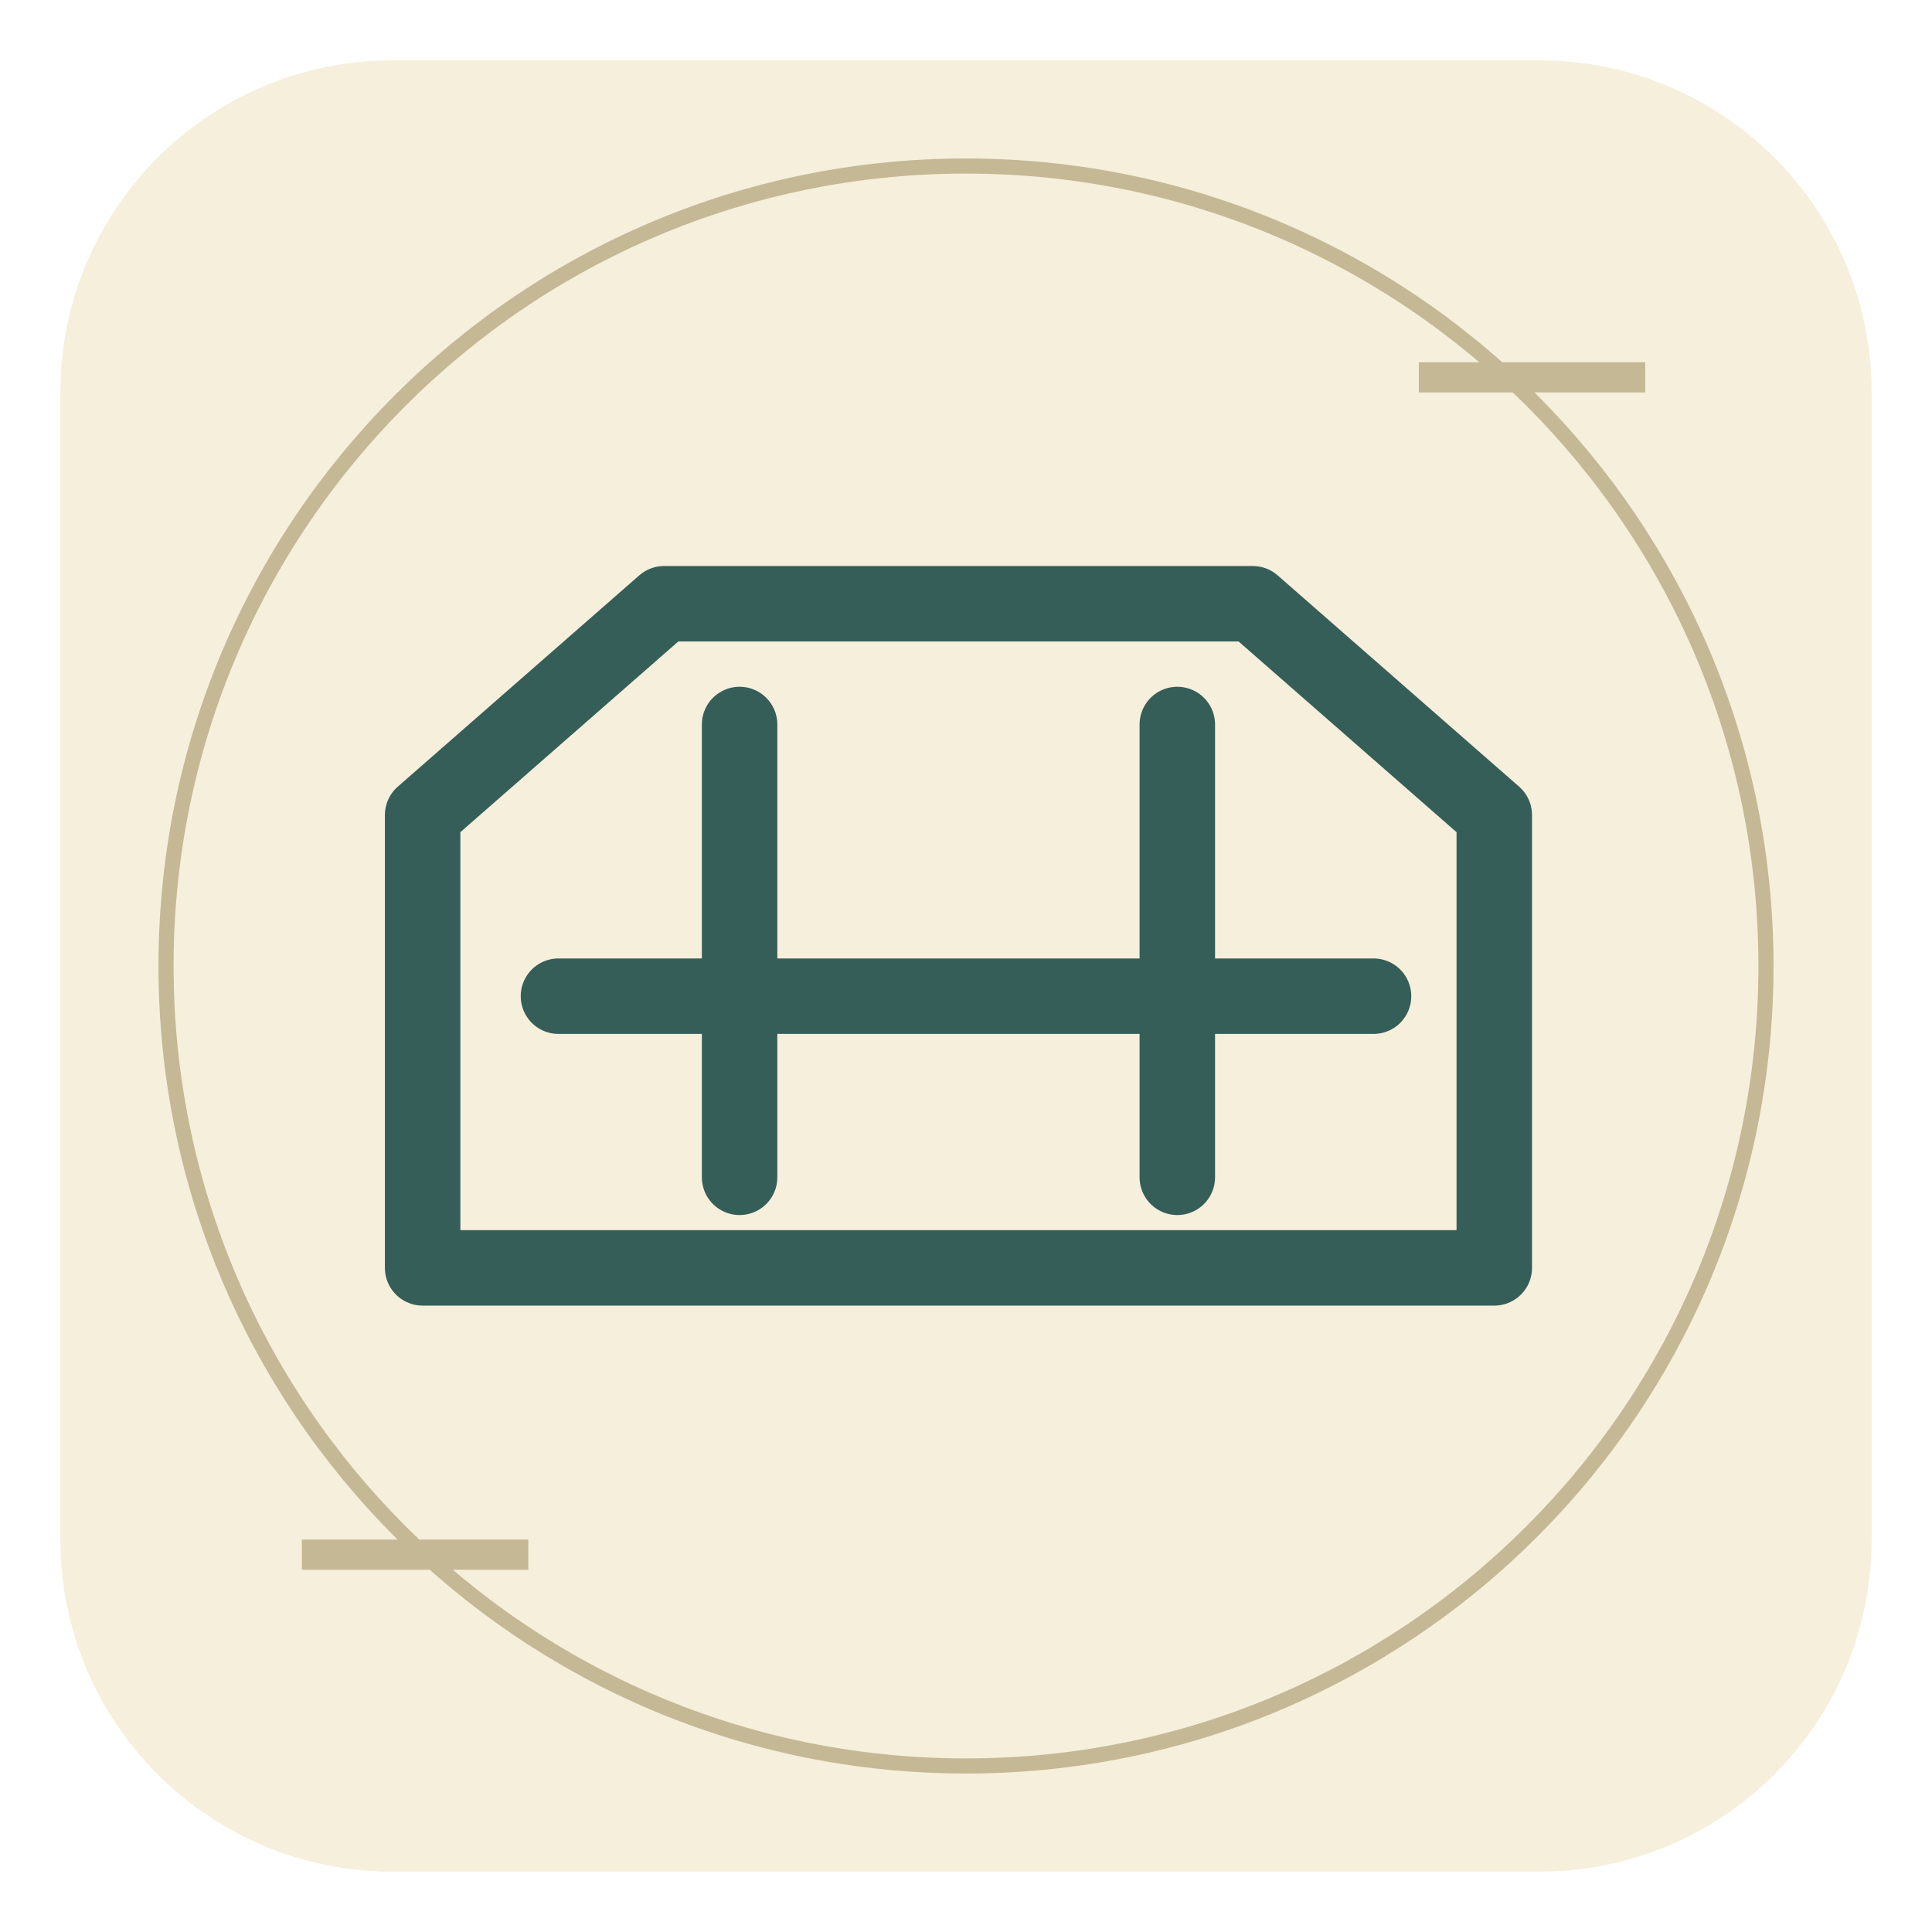
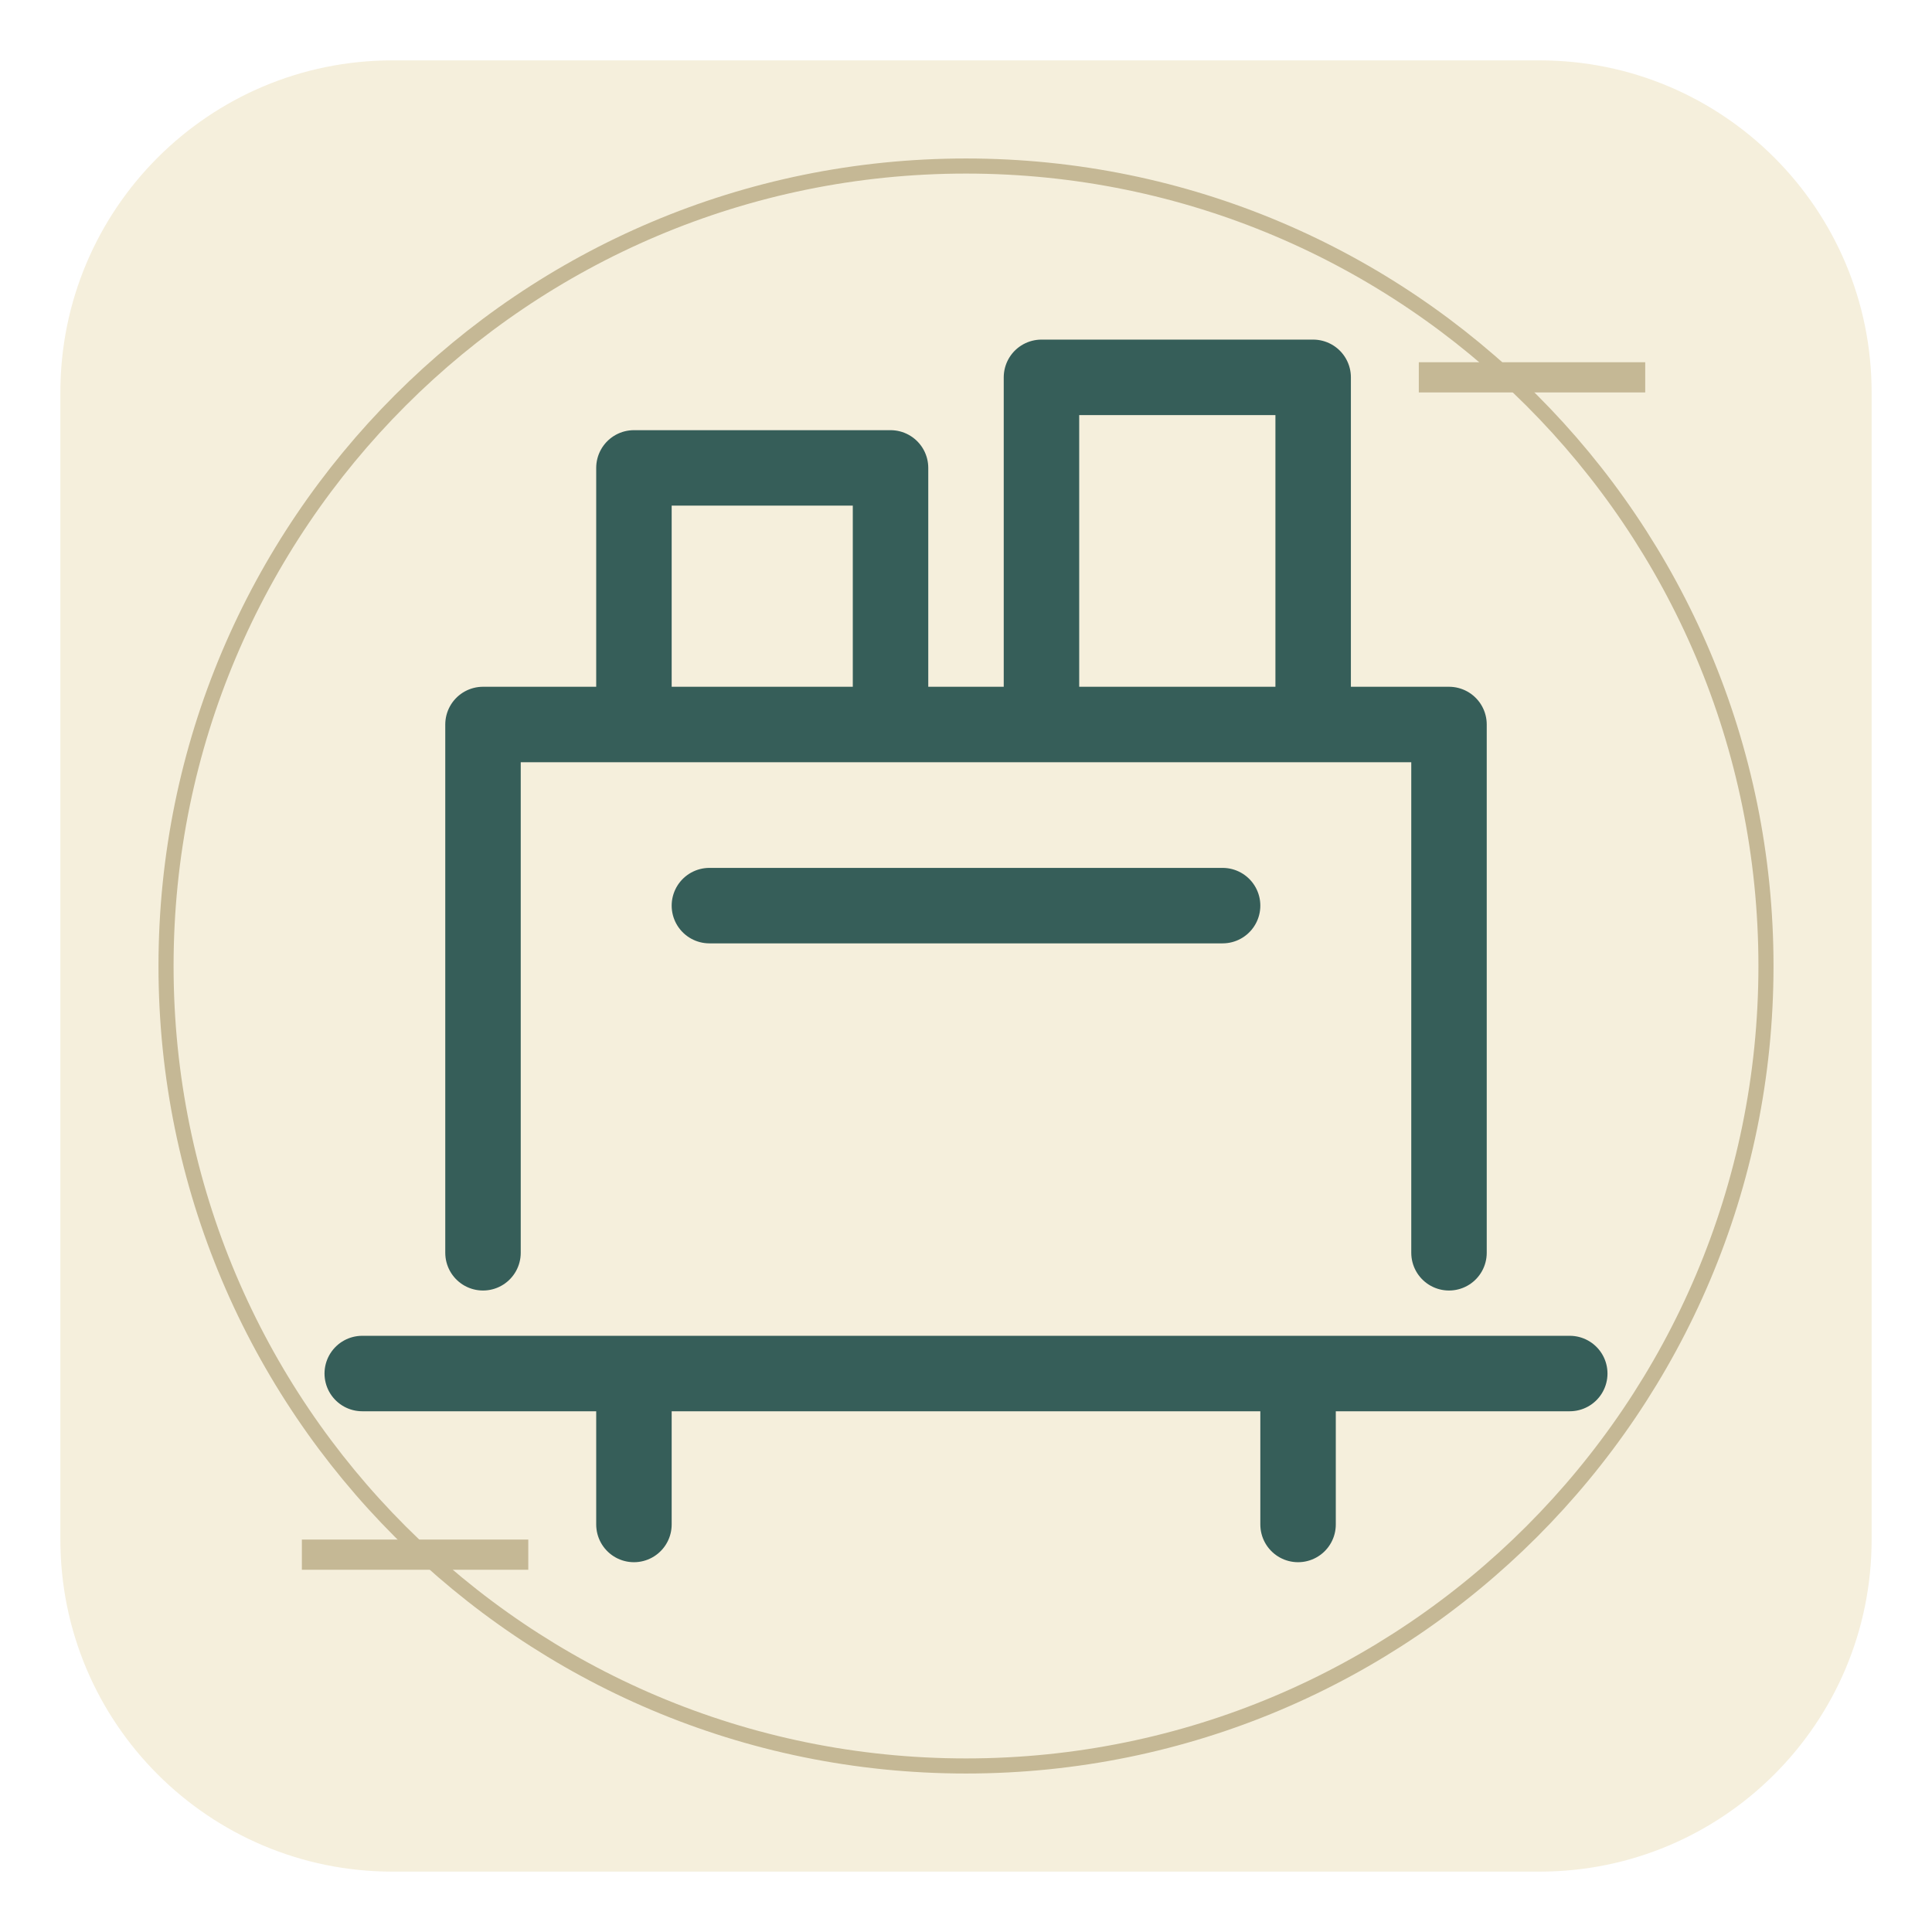
<svg xmlns="http://www.w3.org/2000/svg" viewBox="0 0 128 128" role="img" aria-label="trophy.hall_shelf">
  <rect x="4" y="4" width="120" height="120" rx="22" fill="#f5efdc" />
  <circle cx="64" cy="64" r="53" fill="none" stroke="#c5b895" stroke-width="1" />
-   <path d="M28 84V54L44 40H83L99 54V84ZM37 66H91M49 48V78M78 48V78" fill="none" stroke="#365e59" stroke-width="5" stroke-linecap="round" stroke-linejoin="round" />
+   <path d="M24 91H104M32 83V48H96V83M42 48V31H59V48M69 48V25H87V48M47 60H81M42 91V101M86 91V101" fill="none" stroke="#365e59" stroke-width="5" stroke-linecap="round" stroke-linejoin="round" />
  <path d="M20 103H35M94 25H109" stroke="#c5b895" stroke-width="2" />
</svg>
